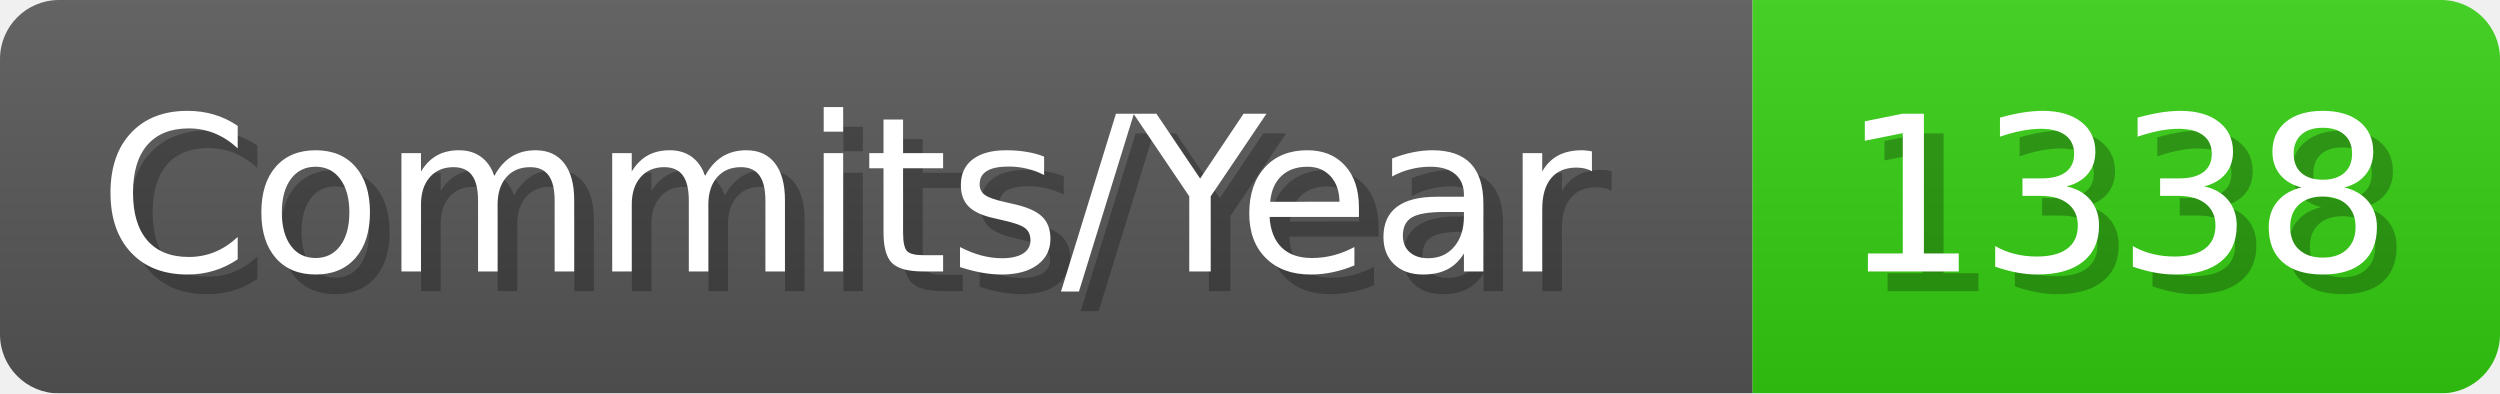
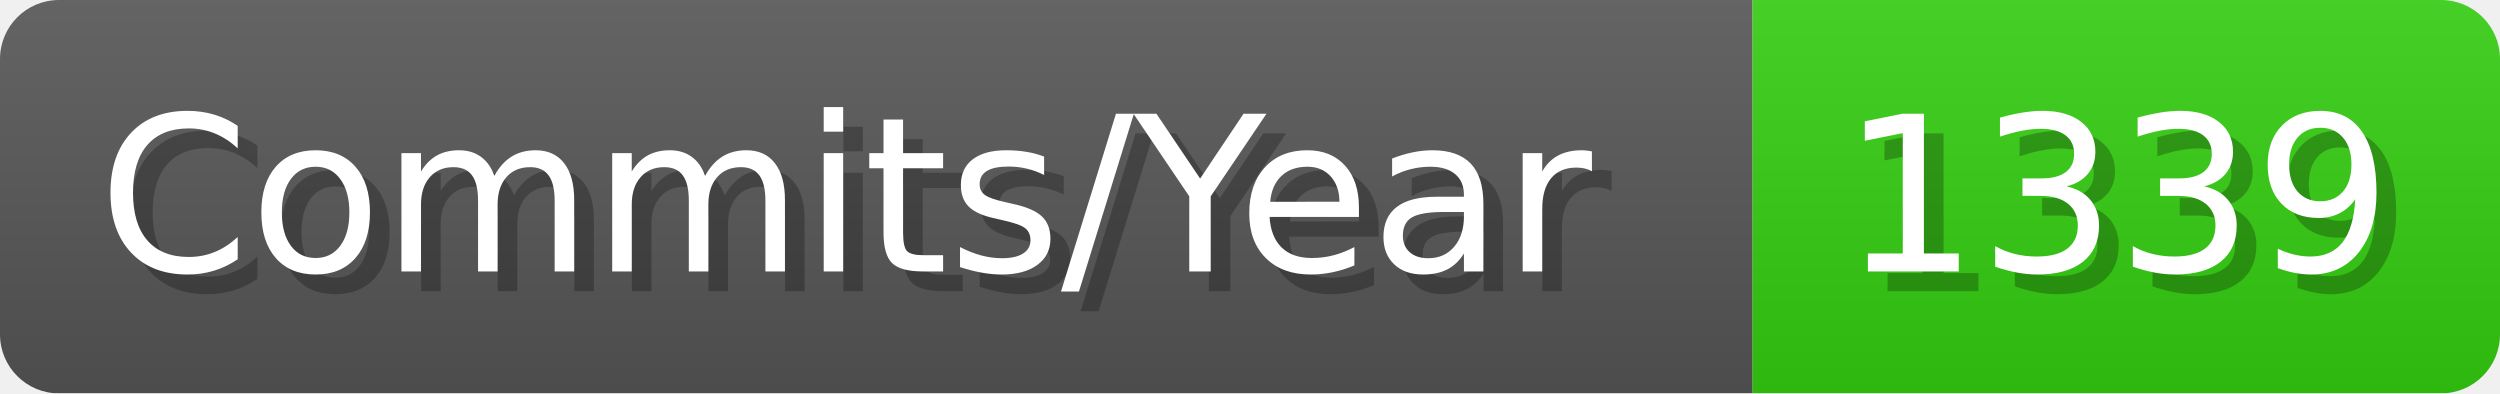
- <svg xmlns="http://www.w3.org/2000/svg" width="127.1" height="20" viewBox="0 0 1271 200" role="img" aria-label="Commits/Year: 1338">
+ <svg xmlns="http://www.w3.org/2000/svg" width="127.1" height="20" viewBox="0 0 1271 200" role="img" aria-label="Commits/Year: 1339">
  <linearGradient id="aUPdi" x2="0" y2="100%">
    <stop offset="0" stop-opacity=".1" stop-color="#EEE" />
    <stop offset="1" stop-opacity=".1" />
  </linearGradient>
  <mask id="WfAiQ">
    <rect width="1271" height="200" rx="30" fill="#FFF" />
  </mask>
  <g mask="url(#WfAiQ)">
    <rect width="891" height="200" fill="#555" />
    <rect width="380" height="200" fill="#3C1" x="891" />
    <rect width="1271" height="200" fill="url(#aUPdi)" />
  </g>
  <g aria-hidden="true" fill="#fff" text-anchor="start" font-family="Verdana,DejaVu Sans,sans-serif" font-size="110">
    <text x="60" y="148" textLength="791" fill="#000" opacity="0.25">Commits/Year</text>
    <text x="50" y="138" textLength="791">Commits/Year</text>
-     <text x="946" y="148" textLength="280" fill="#000" opacity="0.25">1338</text>
-     <text x="936" y="138" textLength="280">1338</text>
+     <text x="946" y="148" textLength="280" fill="#000" opacity="0.25">1339</text>
+     <text x="936" y="138" textLength="280">1339</text>
  </g>
</svg>
